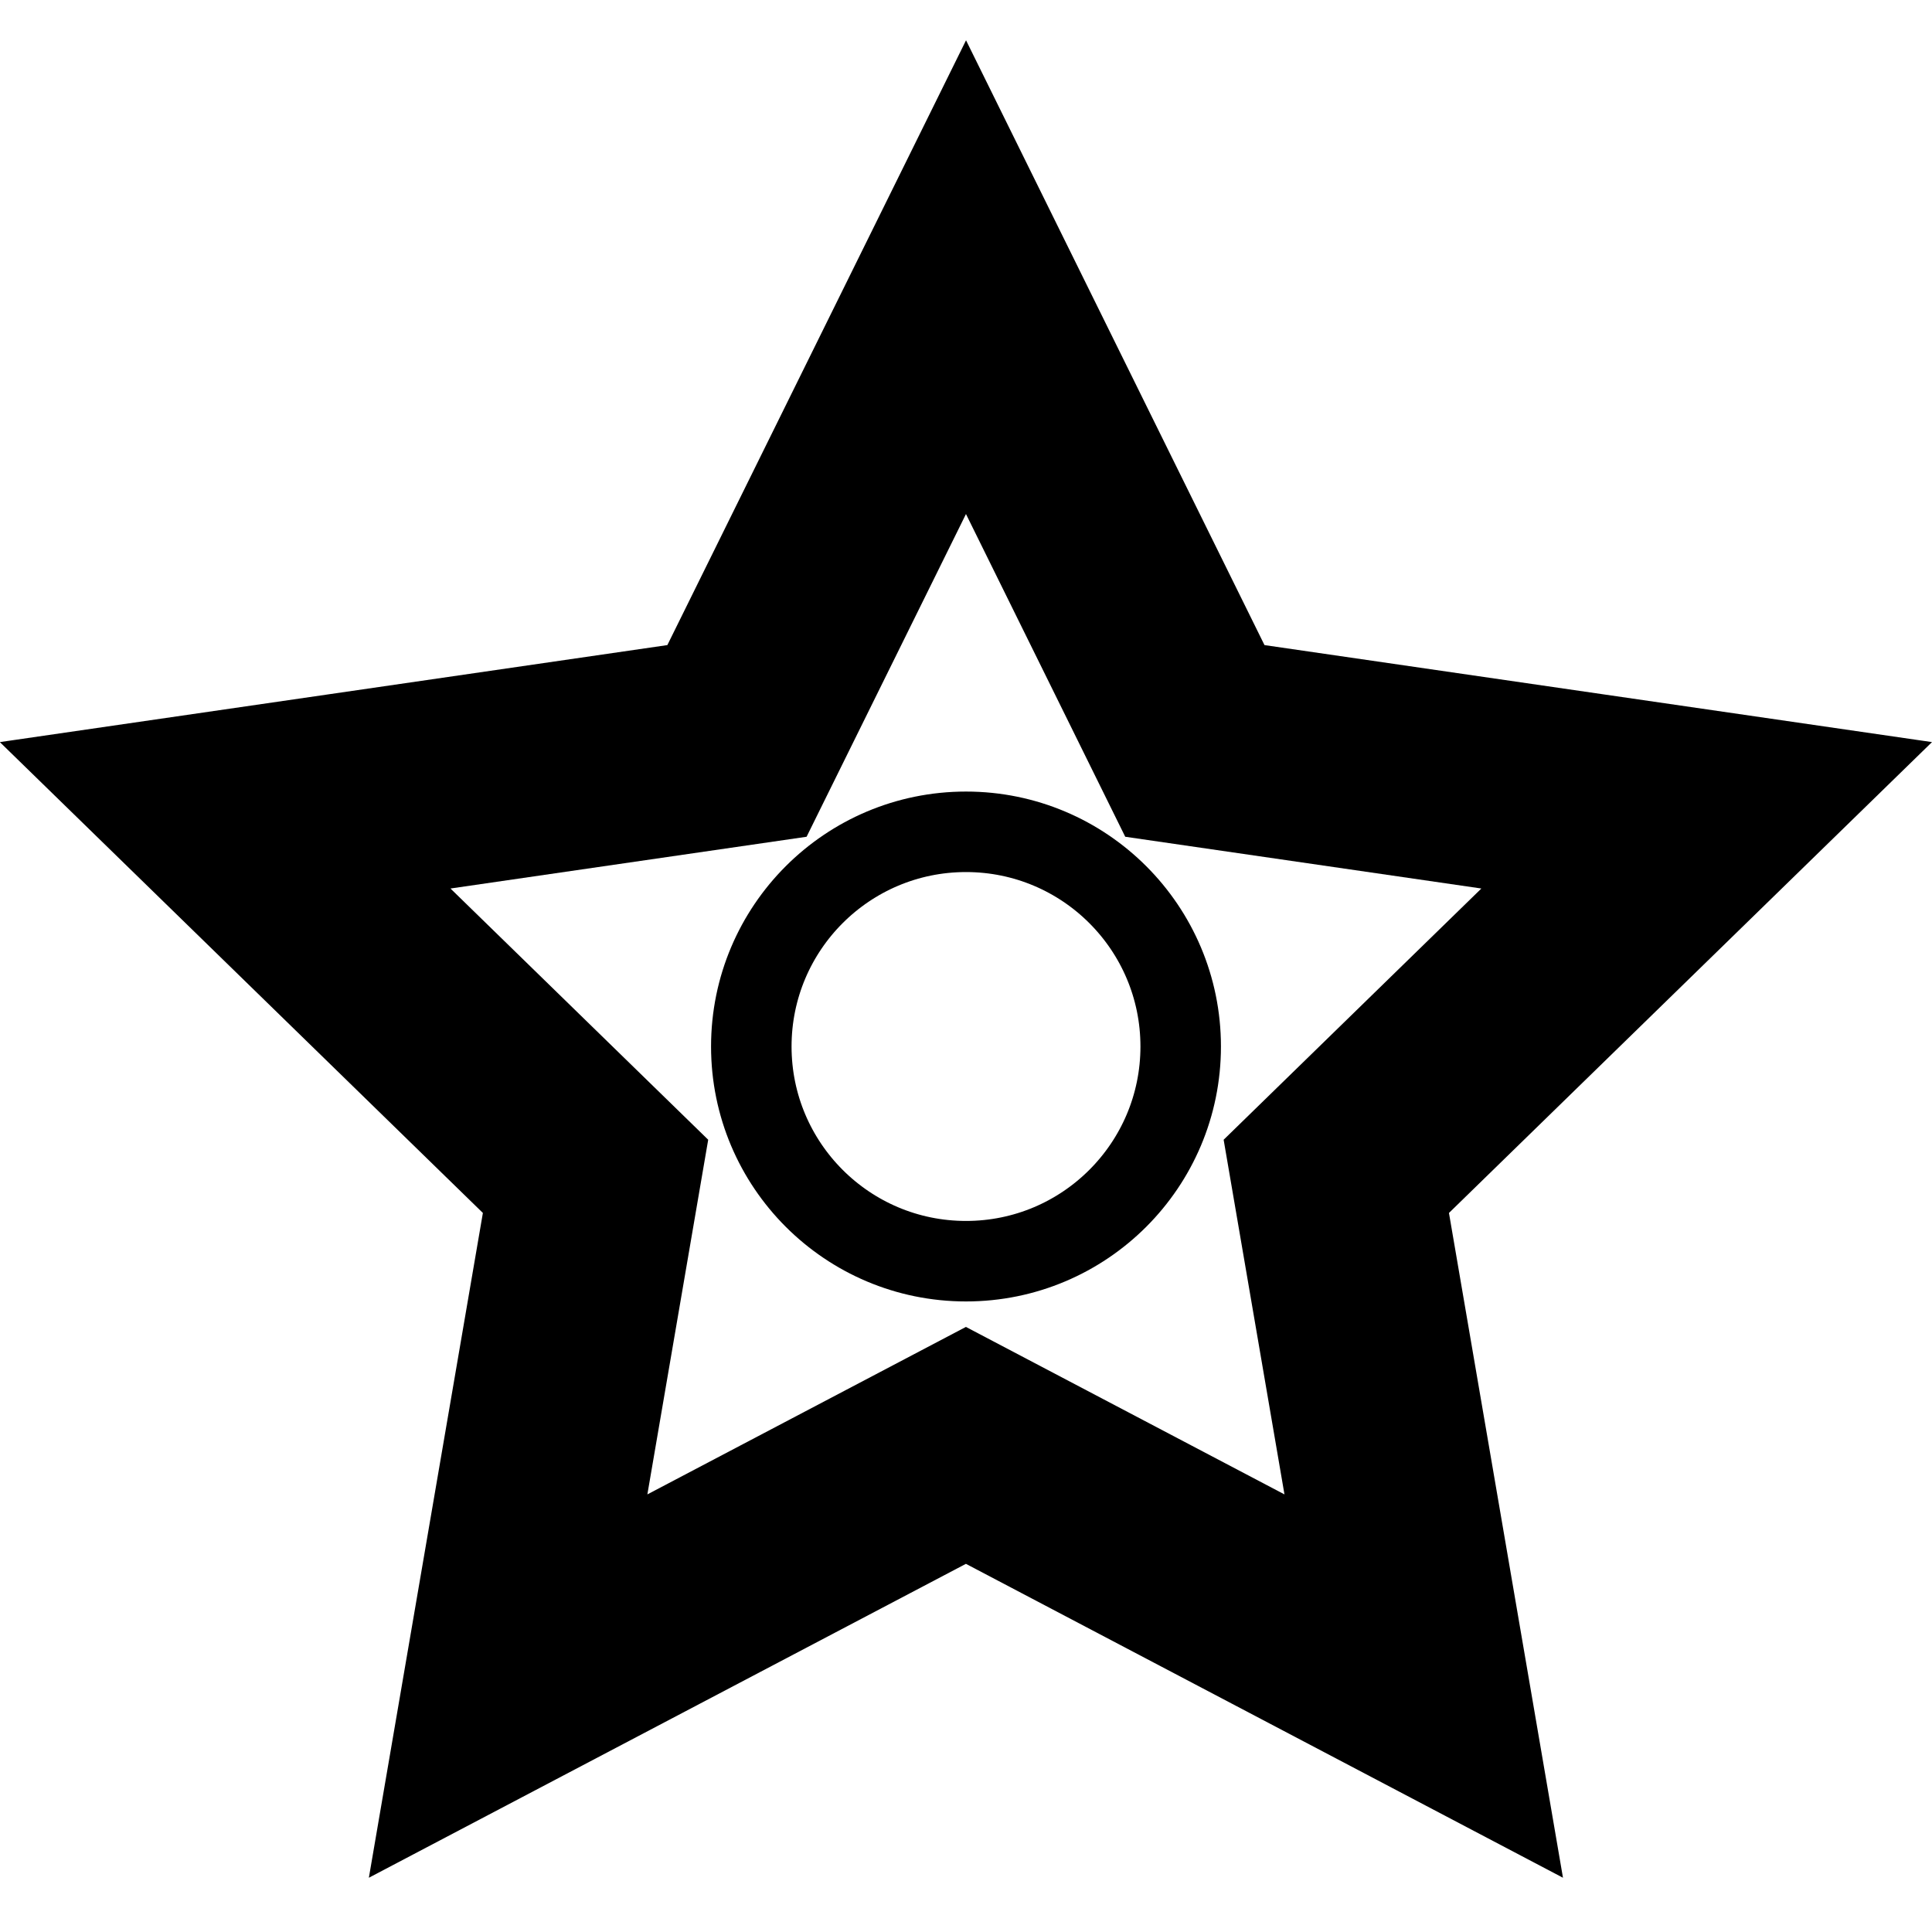
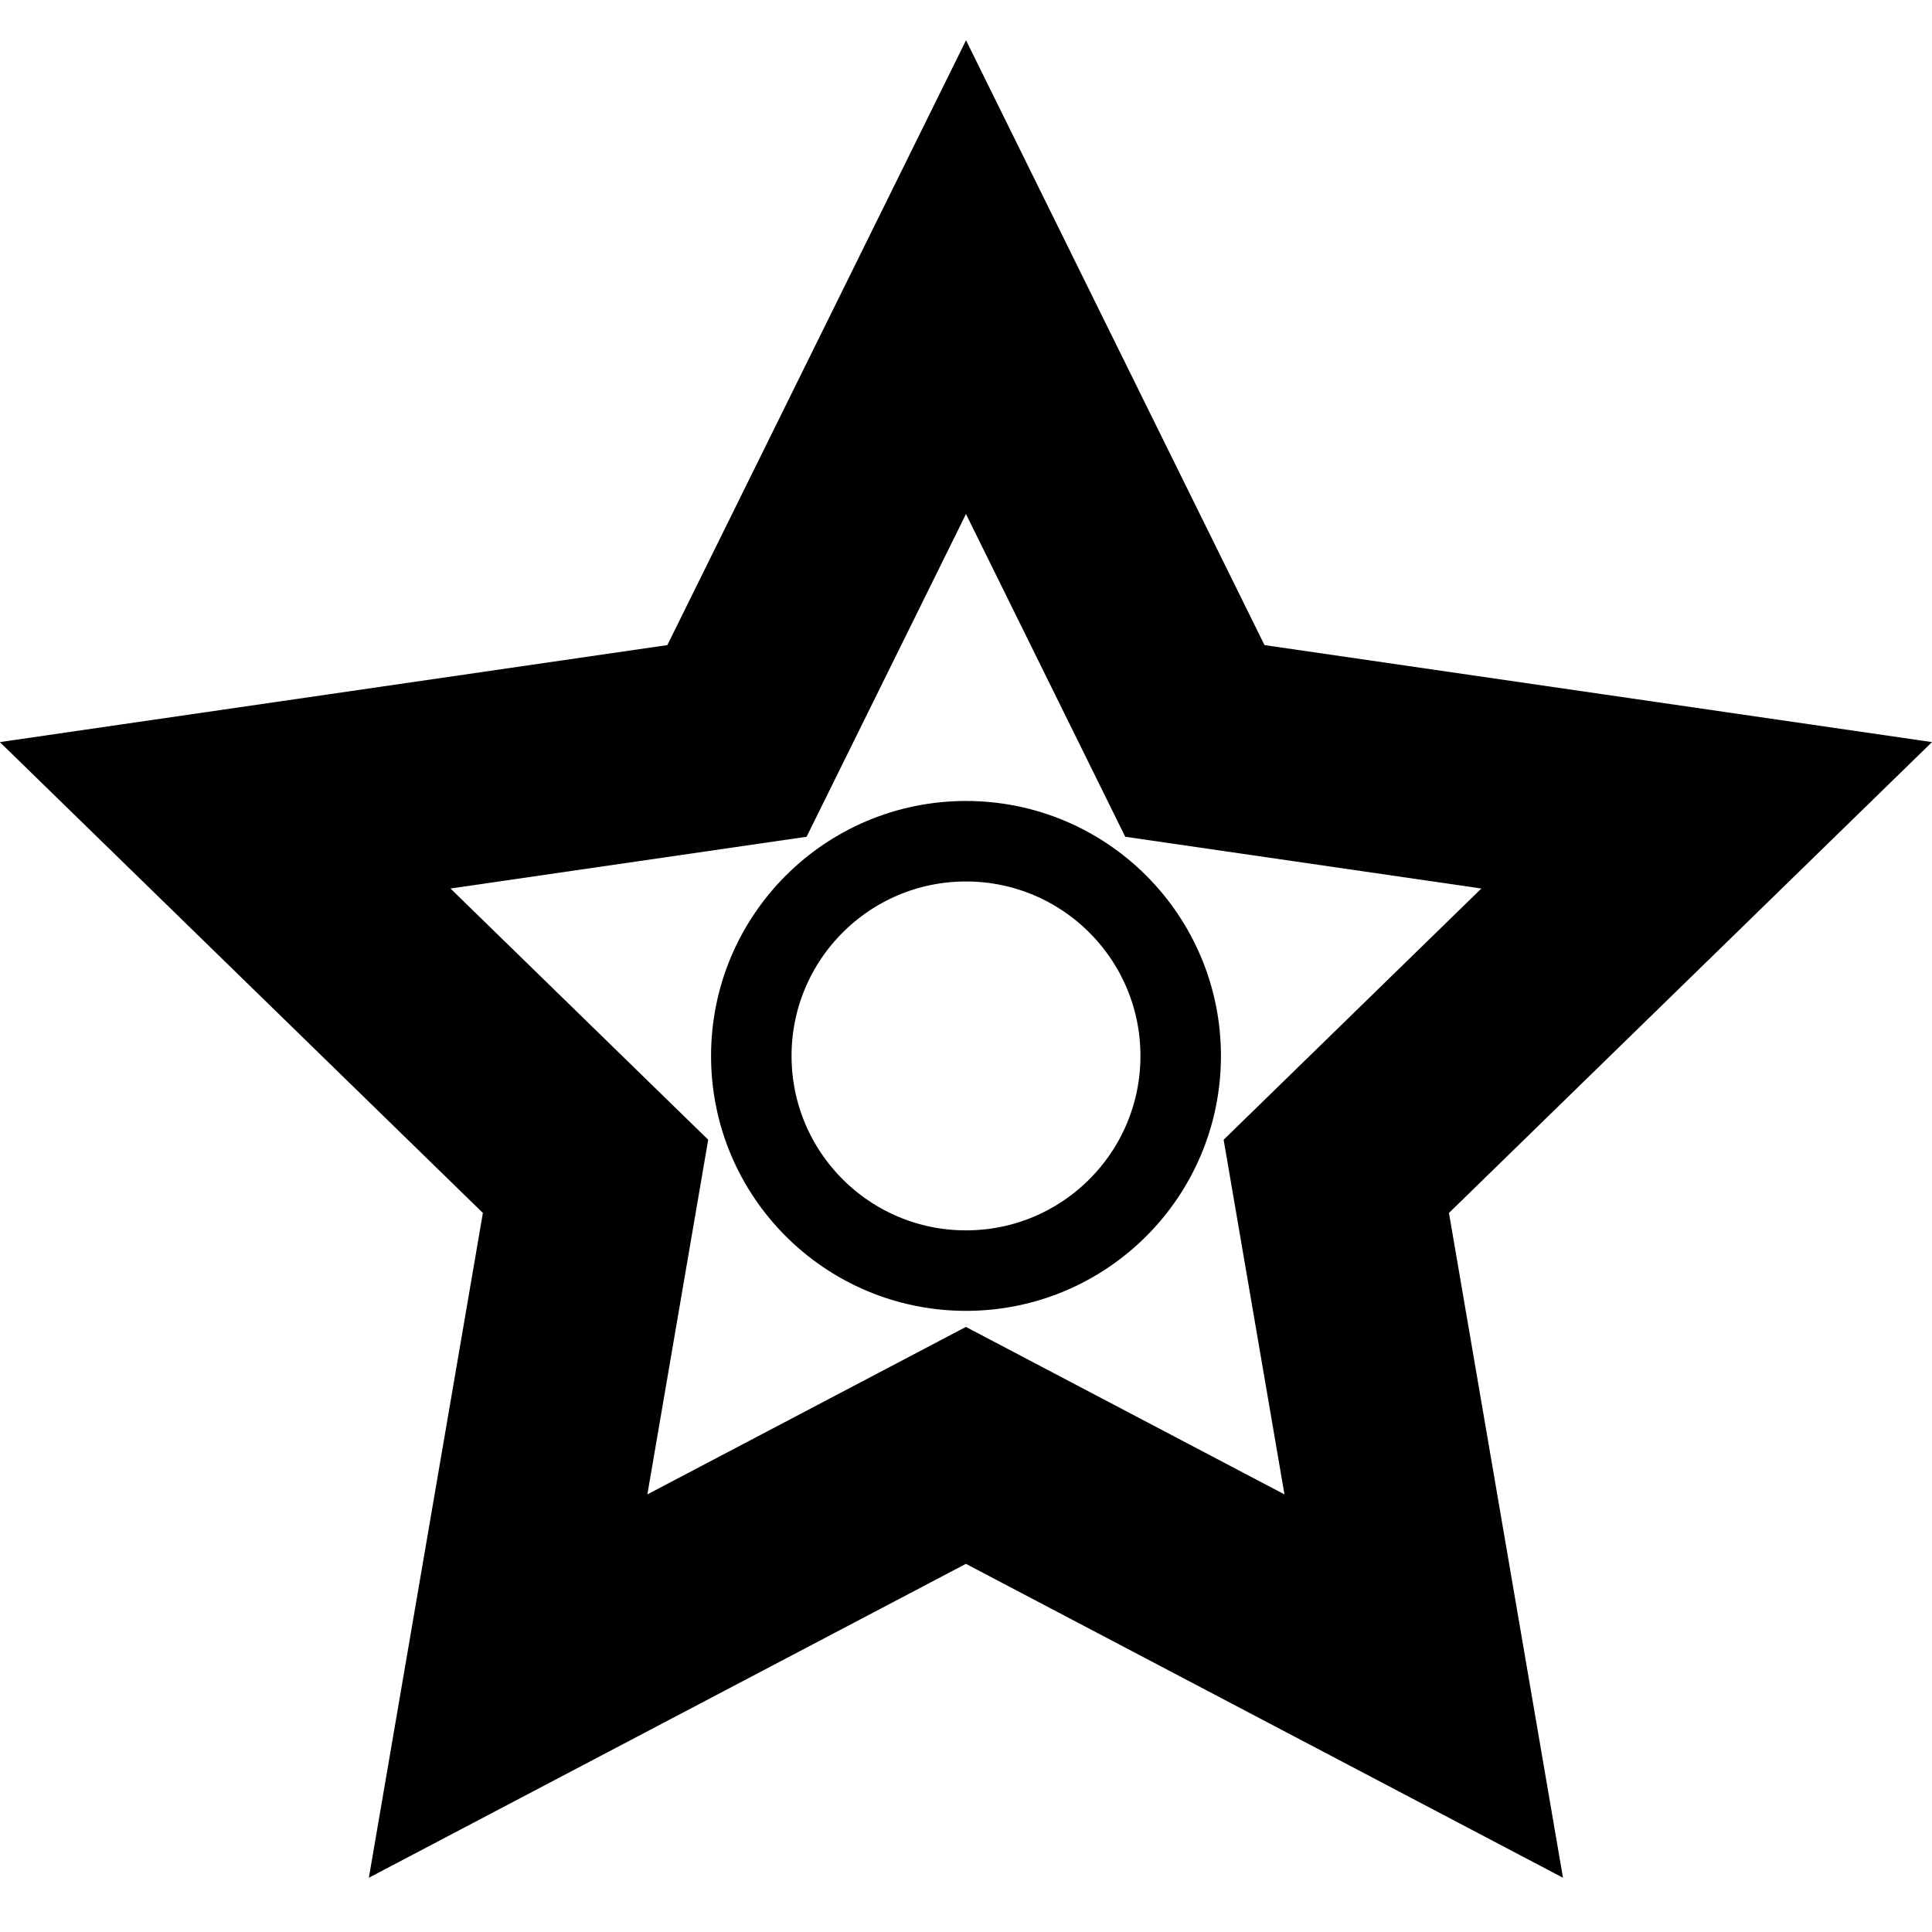
- <svg xmlns="http://www.w3.org/2000/svg" id="svg865" version="1.1" height="24" width="24">
+ <svg xmlns="http://www.w3.org/2000/svg" width="24" height="24" version="1.1" id="svg865">
  <defs id="defs869" />
-   <path transform="scale(-1)" d="m -12,-3.443 -2.843,-5.761 -6.358,-0.924 4.601,-4.485 -1.086,-6.332 5.687,2.99 5.687,-2.99 -1.086,6.332 4.601,4.485 -6.358,0.924 z" id="path1452" style="fill:none;stroke:#000000;stroke-width:2.605;stroke-linecap:round;stroke-linejoin:miter;stroke-miterlimit:4;stroke-dasharray:none;stroke-opacity:1;fill-opacity:1" />
-   <circle r="2.667" cy="13" cx="12" id="path3404" style="fill:none;fill-opacity:1;stroke:#000000;stroke-width:1;stroke-linecap:round;stroke-linejoin:miter;stroke-miterlimit:4;stroke-dasharray:none;stroke-opacity:1" />
+   <path style="fill:none;stroke:#000000;stroke-width:2.605;stroke-linecap:round;stroke-linejoin:miter;stroke-miterlimit:4;stroke-dasharray:none;stroke-opacity:1;fill-opacity:1" id="path1452" d="m -12,-3.443 -2.843,-5.761 -6.358,-0.924 4.601,-4.485 -1.086,-6.332 5.687,2.99 5.687,-2.99 -1.086,6.332 4.601,4.485 -6.358,0.924 z" transform="scale(-1)" />
+   <circle style="fill:none;fill-opacity:1;stroke:#000000;stroke-width:1;stroke-linecap:round;stroke-linejoin:miter;stroke-miterlimit:4;stroke-dasharray:none;stroke-opacity:1" id="path3404" cx="12" cy="13.117" r="2.667" />
</svg>
